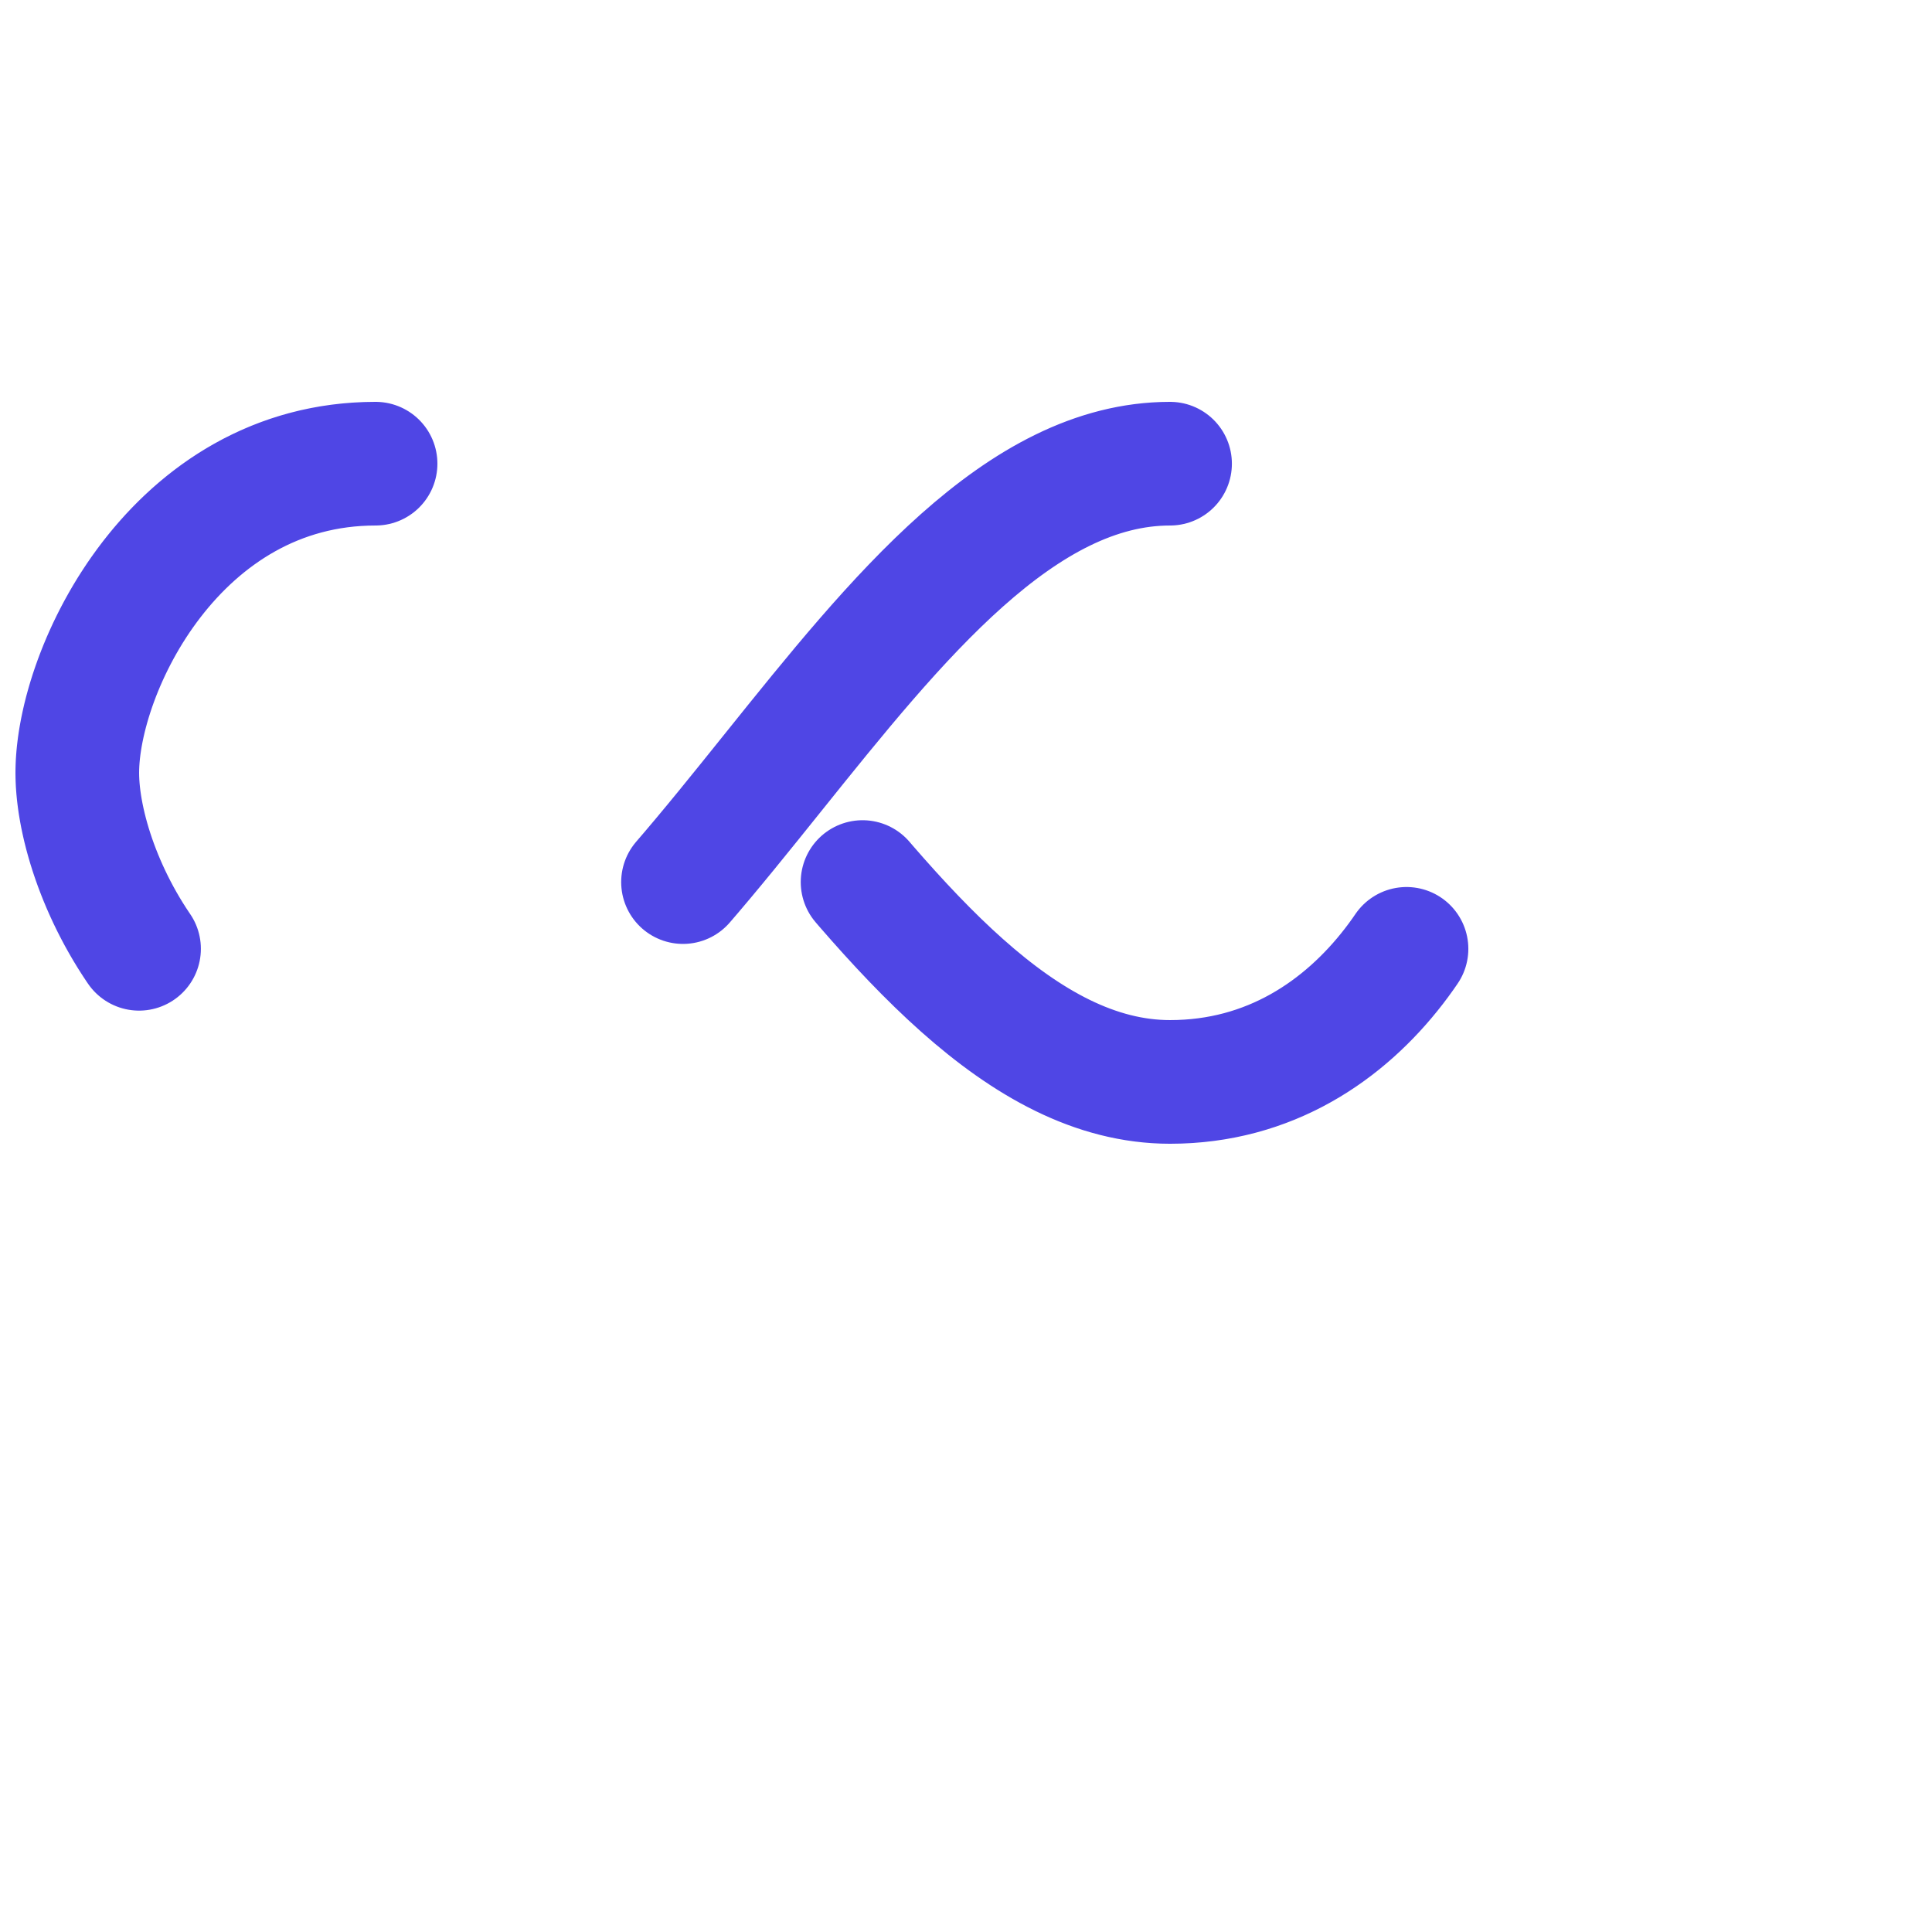
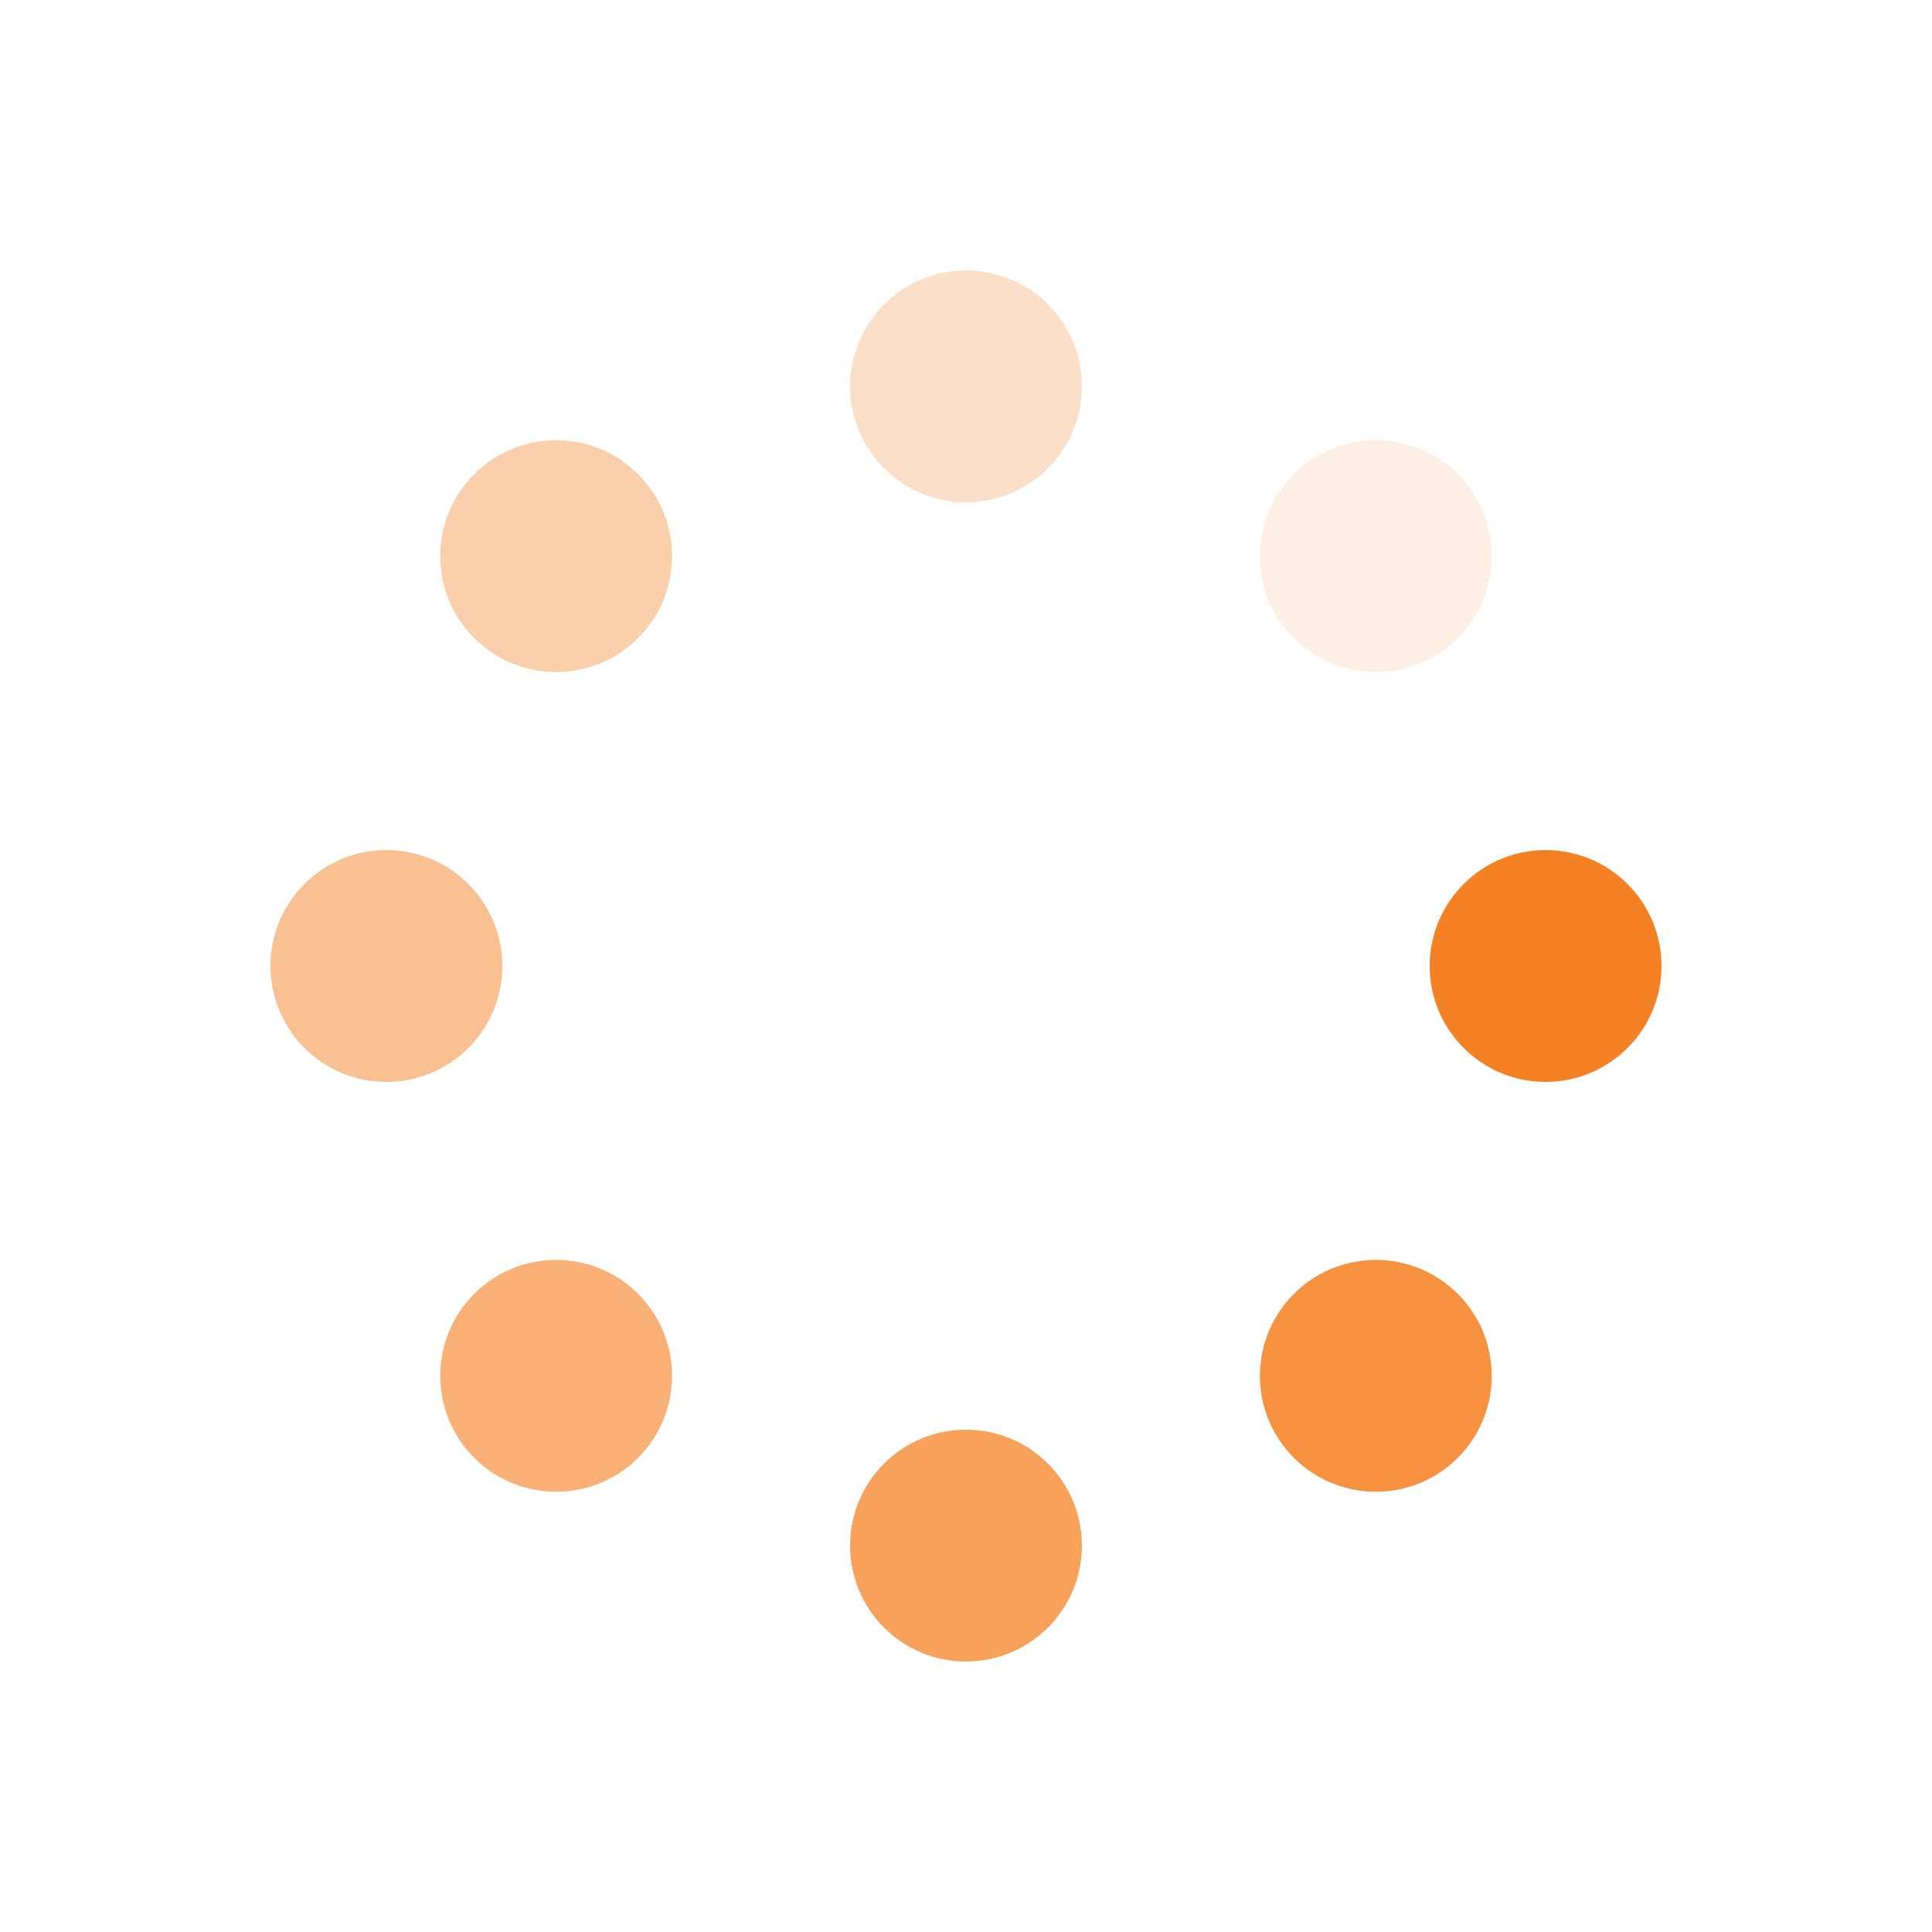
- <svg xmlns="http://www.w3.org/2000/svg" style="margin: auto; background: none; display: block; shape-rendering: auto;" width="200px" height="200px" viewBox="0 0 100 100" preserveAspectRatio="xMidYMid">
-   <path fill="none" stroke="#4f46e5" stroke-width="8" stroke-dasharray="42.765 42.765" d="M24.3 30C11.4 30 5 43.3 5 50s6.4 20 19.3 20c19.3 0 32.1-40 51.4-40 C88.6 30 95 43.3 95 50s-6.4 20-19.3 20C56.4 70 43.6 30 24.3 30z" stroke-linecap="round" style="transform:scale(0.8);transform-origin:50px 50px">
-     <animate attributeName="stroke-dashoffset" repeatCount="indefinite" dur="1.408s" keyTimes="0;1" values="0;256.589" />
-   </path>
+ <svg xmlns="http://www.w3.org/2000/svg" style="margin: auto; background: transparent; display: block; shape-rendering: auto;" width="200px" height="200px" viewBox="0 0 100 100" preserveAspectRatio="xMidYMid">
+   <g transform="translate(80,50)">
+     <g transform="rotate(0)">
+       <circle cx="0" cy="0" r="6" fill="#f48225" fill-opacity="1">
+         <animateTransform attributeName="transform" type="scale" begin="-1.346s" values="1.5 1.5;1 1" keyTimes="0;1" dur="1.538s" repeatCount="indefinite" />
+         <animate attributeName="fill-opacity" keyTimes="0;1" dur="1.538s" repeatCount="indefinite" values="1;0" begin="-1.346s" />
+       </circle>
+     </g>
+   </g>
+   <g transform="translate(71.2132,71.2132)">
+     <g transform="rotate(45)">
+       <circle cx="0" cy="0" r="6" fill="#f48225" fill-opacity="0.875">
+         <animateTransform attributeName="transform" type="scale" begin="-1.154s" values="1.5 1.5;1 1" keyTimes="0;1" dur="1.538s" repeatCount="indefinite" />
+         <animate attributeName="fill-opacity" keyTimes="0;1" dur="1.538s" repeatCount="indefinite" values="1;0" begin="-1.154s" />
+       </circle>
+     </g>
+   </g>
+   <g transform="translate(50,80)">
+     <g transform="rotate(90)">
+       <circle cx="0" cy="0" r="6" fill="#f48225" fill-opacity="0.75">
+         <animateTransform attributeName="transform" type="scale" begin="-0.962s" values="1.5 1.5;1 1" keyTimes="0;1" dur="1.538s" repeatCount="indefinite" />
+         <animate attributeName="fill-opacity" keyTimes="0;1" dur="1.538s" repeatCount="indefinite" values="1;0" begin="-0.962s" />
+       </circle>
+     </g>
+   </g>
+   <g transform="translate(28.7868,71.2132)">
+     <g transform="rotate(135)">
+       <circle cx="0" cy="0" r="6" fill="#f48225" fill-opacity="0.625">
+         <animateTransform attributeName="transform" type="scale" begin="-0.769s" values="1.5 1.5;1 1" keyTimes="0;1" dur="1.538s" repeatCount="indefinite" />
+         <animate attributeName="fill-opacity" keyTimes="0;1" dur="1.538s" repeatCount="indefinite" values="1;0" begin="-0.769s" />
+       </circle>
+     </g>
+   </g>
+   <g transform="translate(20,50)">
+     <g transform="rotate(180)">
+       <circle cx="0" cy="0" r="6" fill="#f48225" fill-opacity="0.5">
+         <animateTransform attributeName="transform" type="scale" begin="-0.577s" values="1.5 1.5;1 1" keyTimes="0;1" dur="1.538s" repeatCount="indefinite" />
+         <animate attributeName="fill-opacity" keyTimes="0;1" dur="1.538s" repeatCount="indefinite" values="1;0" begin="-0.577s" />
+       </circle>
+     </g>
+   </g>
+   <g transform="translate(28.7868,28.7868)">
+     <g transform="rotate(225)">
+       <circle cx="0" cy="0" r="6" fill="#f48225" fill-opacity="0.375">
+         <animateTransform attributeName="transform" type="scale" begin="-0.385s" values="1.5 1.5;1 1" keyTimes="0;1" dur="1.538s" repeatCount="indefinite" />
+         <animate attributeName="fill-opacity" keyTimes="0;1" dur="1.538s" repeatCount="indefinite" values="1;0" begin="-0.385s" />
+       </circle>
+     </g>
+   </g>
+   <g transform="translate(50,20)">
+     <g transform="rotate(270)">
+       <circle cx="0" cy="0" r="6" fill="#f48225" fill-opacity="0.25">
+         <animateTransform attributeName="transform" type="scale" begin="-0.192s" values="1.5 1.5;1 1" keyTimes="0;1" dur="1.538s" repeatCount="indefinite" />
+         <animate attributeName="fill-opacity" keyTimes="0;1" dur="1.538s" repeatCount="indefinite" values="1;0" begin="-0.192s" />
+       </circle>
+     </g>
+   </g>
+   <g transform="translate(71.2132,28.7868)">
+     <g transform="rotate(315)">
+       <circle cx="0" cy="0" r="6" fill="#f48225" fill-opacity="0.125">
+         <animateTransform attributeName="transform" type="scale" begin="0s" values="1.5 1.5;1 1" keyTimes="0;1" dur="1.538s" repeatCount="indefinite" />
+         <animate attributeName="fill-opacity" keyTimes="0;1" dur="1.538s" repeatCount="indefinite" values="1;0" begin="0s" />
+       </circle>
+     </g>
+   </g>
</svg>
